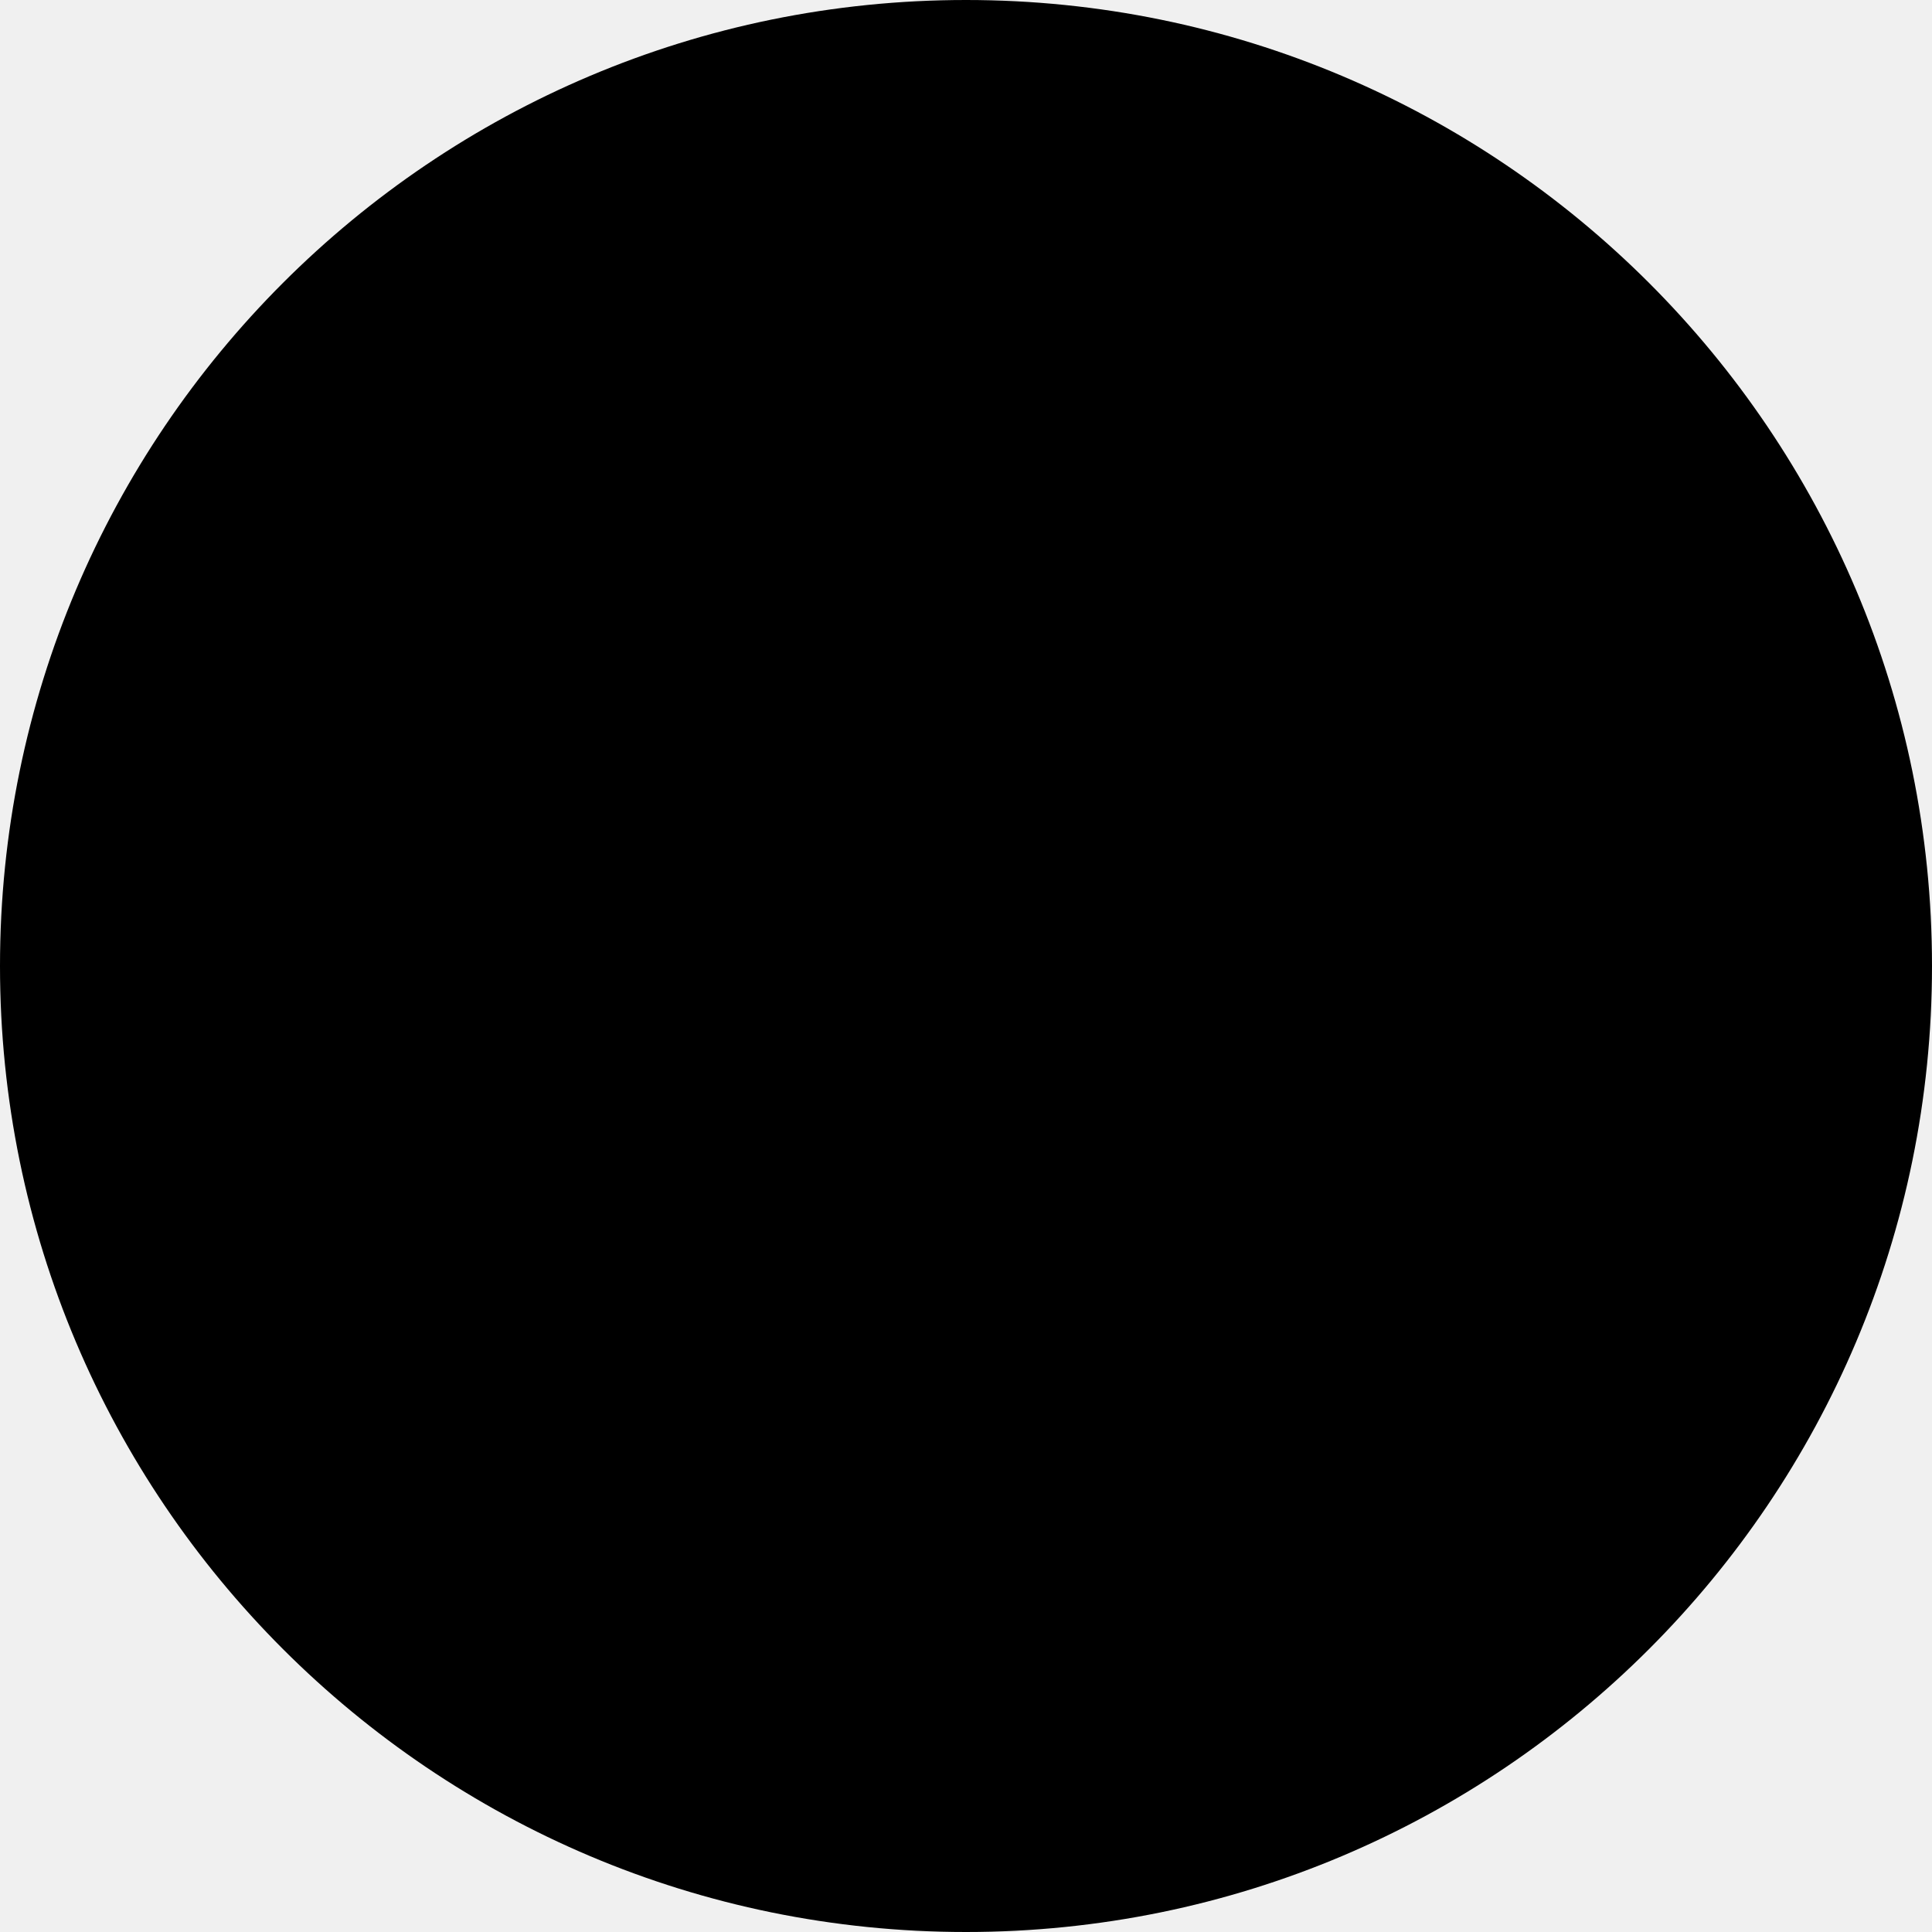
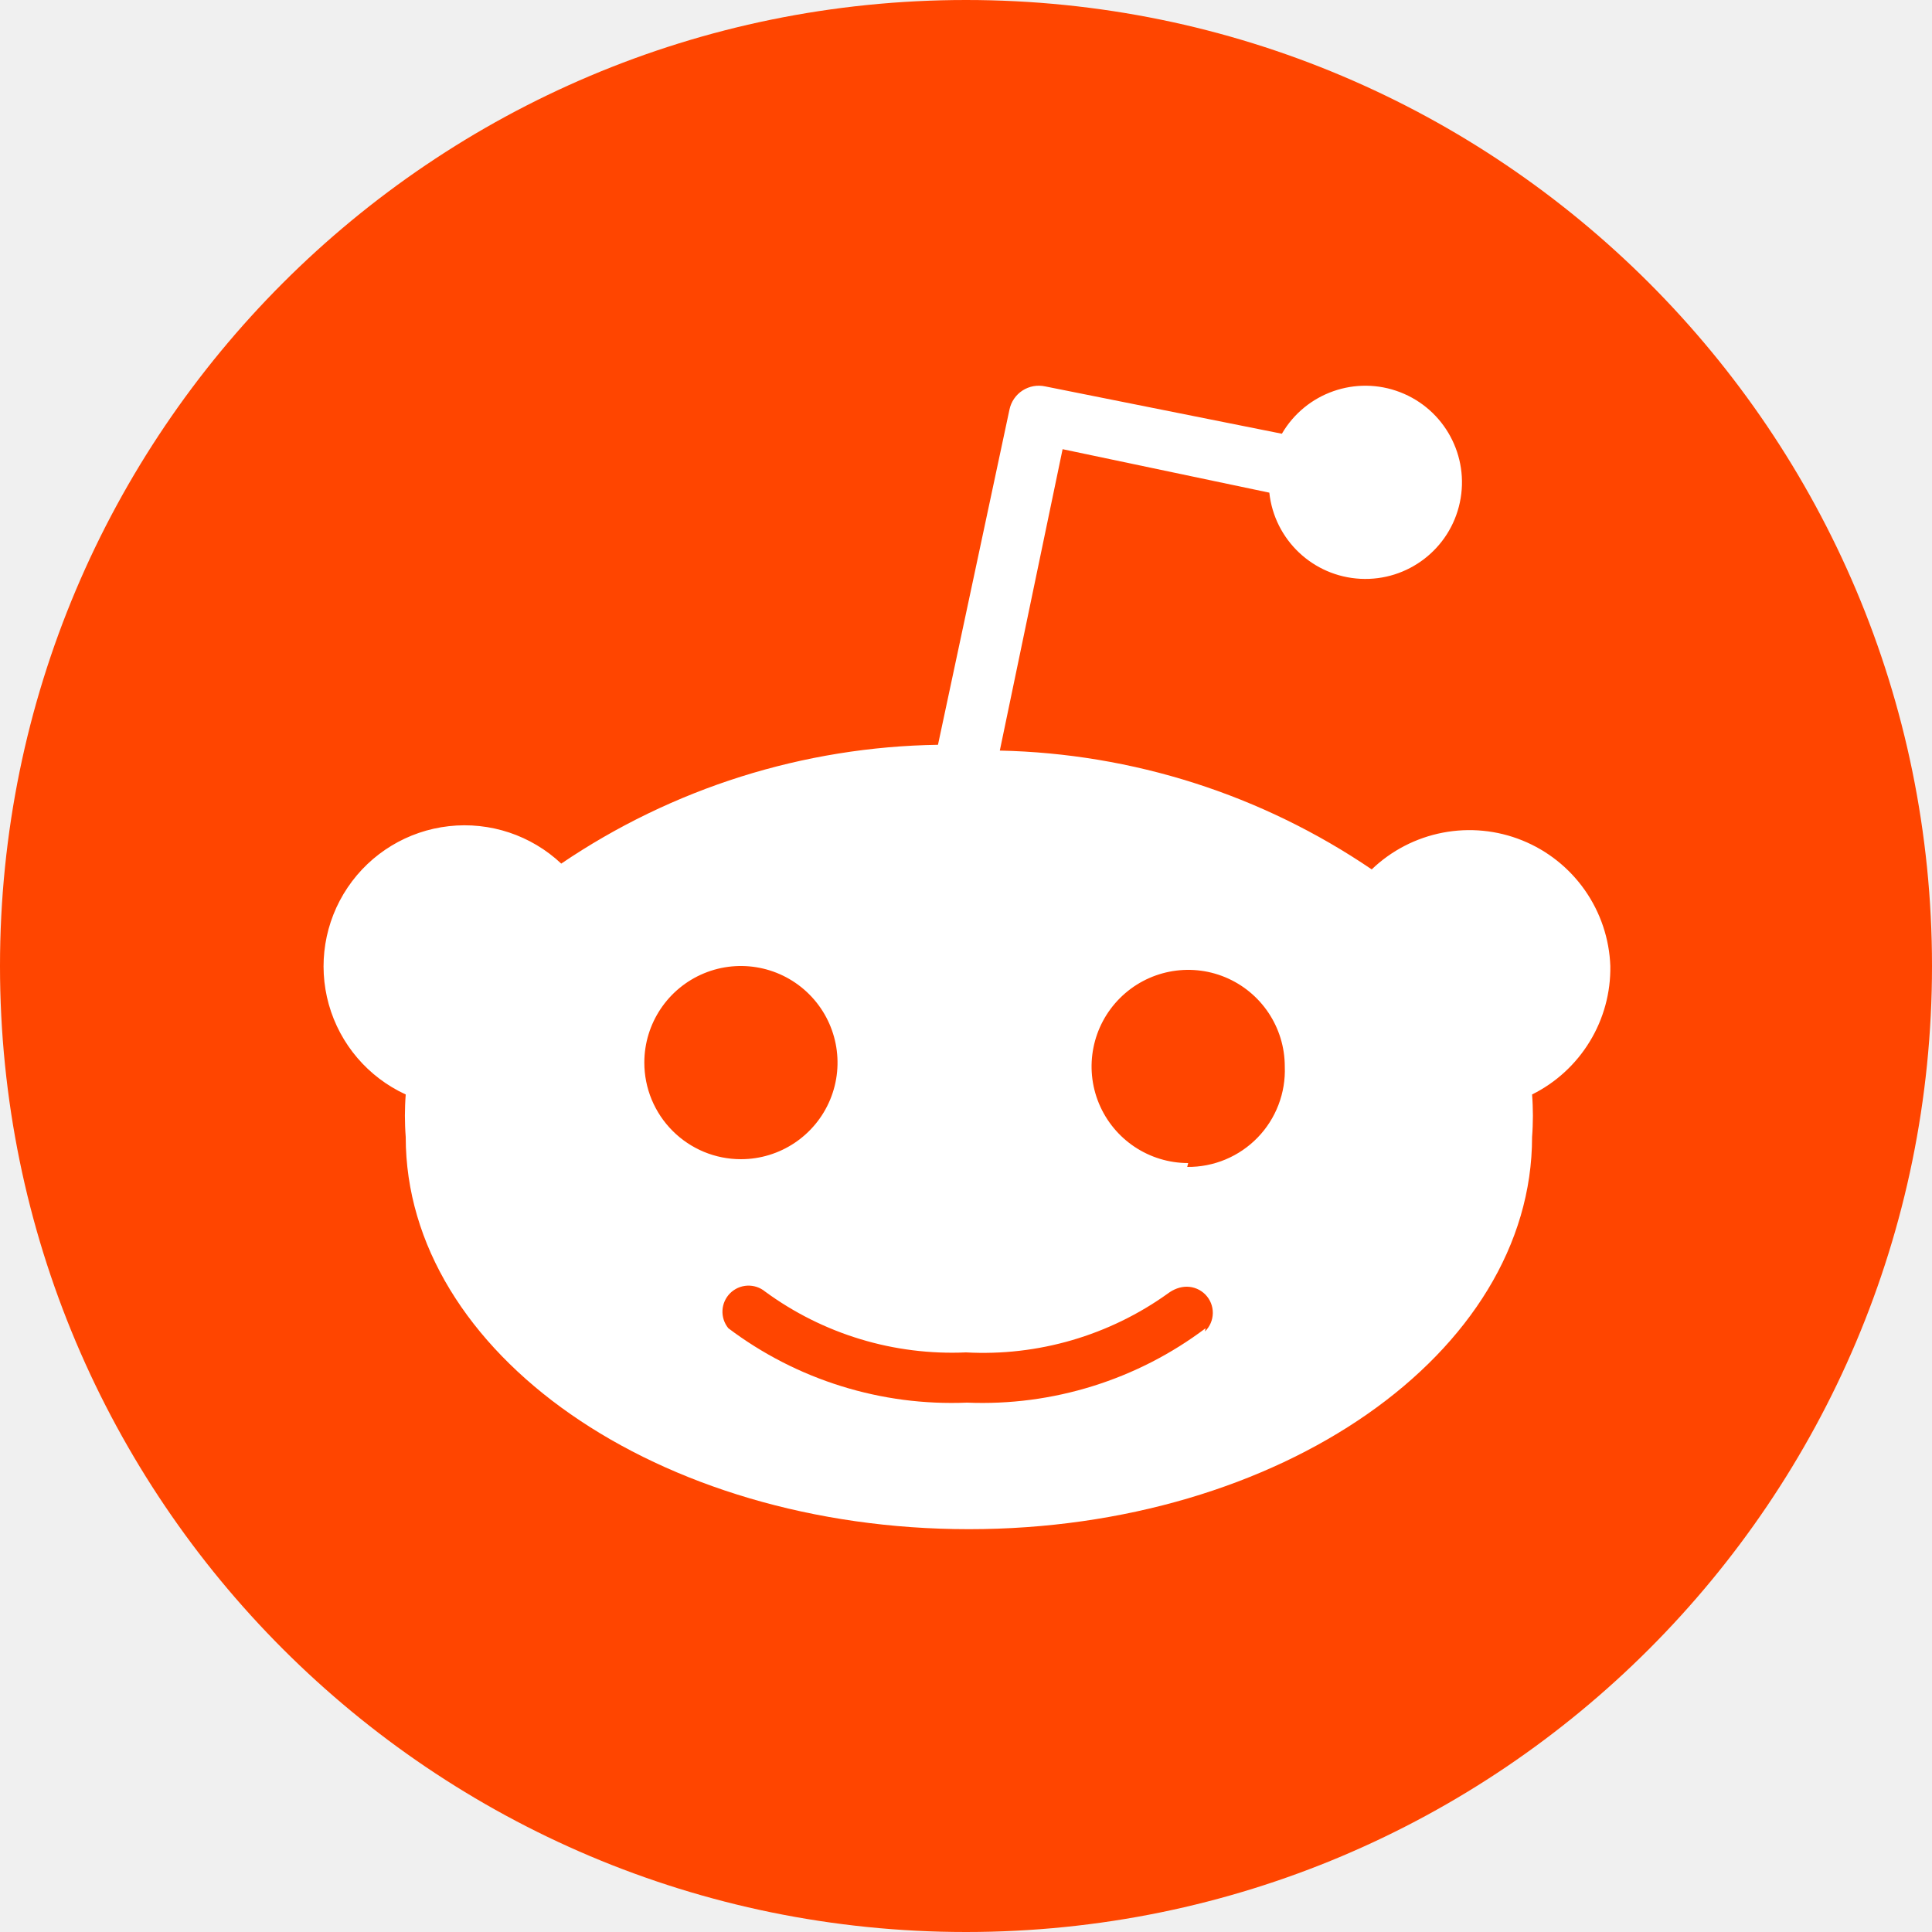
<svg xmlns="http://www.w3.org/2000/svg" viewBox="0 0 800 800" width="2500" height="2500">
-   <circle cx="400" cy="400" fill="inherit" r="400" />
-   <path d="M666.8 400c.08 5.48-.6 10.95-2.04 16.24s-3.62 10.36-6.48 15.04c-2.85 4.68-6.35 8.94-10.39 12.65s-8.58 6.83-13.49 9.27c.11 1.46.2 2.93.25 4.4a107.268 107.268 0 0 1 0 8.8c-.05 1.47-.14 2.94-.25 4.4 0 89.6-104.4 162.4-233.2 162.4S168 560.4 168 470.8c-.11-1.46-.2-2.93-.25-4.4a107.268 107.268 0 0 1 0-8.8c.05-1.47.14-2.94.25-4.4a58.438 58.438 0 0 1-31.85-37.28 58.41 58.41 0 0 1 7.8-48.42 58.354 58.354 0 0 1 41.93-25.4 58.4 58.4 0 0 1 46.52 15.5 286.795 286.795 0 0 1 35.89-20.71c12.45-6.02 25.32-11.14 38.51-15.3s26.67-7.35 40.32-9.56 27.45-3.42 41.28-3.63L418 169.6c.33-1.61.98-3.13 1.91-4.49.92-1.35 2.11-2.51 3.48-3.4 1.38-.89 2.92-1.5 4.54-1.8 1.61-.29 3.27-.26 4.87.09l98 19.6c9.89-16.99 30.65-24.27 48.98-17.19s28.81 26.43 24.71 45.65c-4.09 19.22-21.55 32.62-41.17 31.61-19.63-1.01-35.62-16.13-37.72-35.67L440 186l-26 124.8c13.66.29 27.29 1.57 40.77 3.82a284.358 284.358 0 0 1 77.8 24.86A284.412 284.412 0 0 1 568 360a58.345 58.345 0 0 1 29.4-15.21 58.361 58.361 0 0 1 32.95 3.21 58.384 58.384 0 0 1 25.91 20.61A58.384 58.384 0 0 1 666.8 400zm-396.96 55.31c2.02 4.85 4.96 9.26 8.68 12.97 3.71 3.72 8.12 6.66 12.97 8.68A40.049 40.049 0 0 0 306.8 480c16.18 0 30.76-9.75 36.96-24.69 6.19-14.95 2.76-32.15-8.68-43.59s-28.64-14.87-43.59-8.68c-14.94 6.2-24.69 20.78-24.69 36.96 0 5.25 1.03 10.45 3.04 15.31zm229.1 96.02c2.05-2 3.22-4.73 3.26-7.59.04-2.87-1.07-5.63-3.07-7.68s-4.73-3.22-7.59-3.26c-2.87-.04-5.63 1.07-7.94 2.8a131.06 131.06 0 0 1-19.04 11.35 131.53 131.53 0 0 1-20.68 7.99c-7.1 2.07-14.37 3.54-21.72 4.39-7.36.85-14.77 1.07-22.16.67-7.38.33-14.78.03-22.11-.89a129.01 129.01 0 0 1-21.64-4.6c-7.08-2.14-13.95-4.88-20.56-8.18s-12.93-7.16-18.89-11.53c-2.07-1.7-4.7-2.57-7.38-2.44s-5.21 1.26-7.11 3.15c-1.89 1.9-3.02 4.43-3.15 7.11s.74 5.31 2.44 7.38c7.03 5.3 14.5 9.98 22.33 14s16 7.35 24.4 9.97 17.01 4.51 25.74 5.66c8.73 1.14 17.54 1.53 26.33 1.17 8.79.36 17.6-.03 26.33-1.17A153.961 153.961 0 0 0 476.87 564c7.83-4.02 15.3-8.7 22.33-14zm-7.34-68.13c5.42.06 10.8-.99 15.81-3.07 5.01-2.09 9.54-5.17 13.32-9.06s6.72-8.51 8.66-13.58A39.882 39.882 0 0 0 532 441.6c0-16.18-9.75-30.76-24.69-36.96-14.95-6.19-32.15-2.76-43.59 8.68s-14.87 28.64-8.68 43.59c6.2 14.94 20.78 24.69 36.96 24.69z" fill="#inherit" />
+   <circle cx="400" cy="400" fill="#ff4500" r="400" />
+   <path d="M666.8 400c.08 5.48-.6 10.95-2.04 16.24s-3.62 10.36-6.48 15.04c-2.85 4.68-6.35 8.94-10.39 12.65s-8.58 6.83-13.49 9.27c.11 1.46.2 2.93.25 4.4a107.268 107.268 0 0 1 0 8.8c-.05 1.47-.14 2.94-.25 4.4 0 89.6-104.4 162.4-233.2 162.4S168 560.4 168 470.8c-.11-1.46-.2-2.93-.25-4.4a107.268 107.268 0 0 1 0-8.8c.05-1.47.14-2.94.25-4.4a58.438 58.438 0 0 1-31.85-37.28 58.41 58.41 0 0 1 7.8-48.42 58.354 58.354 0 0 1 41.93-25.4 58.4 58.4 0 0 1 46.52 15.5 286.795 286.795 0 0 1 35.89-20.71c12.45-6.02 25.32-11.14 38.51-15.3s26.67-7.35 40.32-9.56 27.45-3.42 41.28-3.63L418 169.6c.33-1.61.98-3.13 1.91-4.49.92-1.35 2.11-2.51 3.48-3.4 1.38-.89 2.92-1.5 4.54-1.8 1.61-.29 3.27-.26 4.87.09l98 19.6c9.89-16.99 30.65-24.27 48.98-17.19s28.81 26.43 24.71 45.65c-4.09 19.22-21.55 32.62-41.17 31.61-19.63-1.01-35.62-16.13-37.72-35.67L440 186l-26 124.8c13.66.29 27.29 1.57 40.77 3.82a284.358 284.358 0 0 1 77.8 24.86A284.412 284.412 0 0 1 568 360a58.345 58.345 0 0 1 29.4-15.21 58.361 58.361 0 0 1 32.95 3.21 58.384 58.384 0 0 1 25.91 20.61A58.384 58.384 0 0 1 666.8 400zm-396.96 55.31c2.02 4.85 4.96 9.26 8.68 12.97 3.71 3.72 8.12 6.66 12.97 8.68A40.049 40.049 0 0 0 306.8 480c16.18 0 30.76-9.75 36.96-24.69 6.19-14.95 2.76-32.15-8.68-43.59s-28.64-14.87-43.59-8.68c-14.94 6.2-24.69 20.78-24.69 36.96 0 5.25 1.03 10.45 3.04 15.31zm229.1 96.02c2.05-2 3.22-4.73 3.26-7.59.04-2.87-1.07-5.63-3.07-7.68s-4.73-3.22-7.59-3.26c-2.87-.04-5.63 1.07-7.94 2.8a131.06 131.06 0 0 1-19.04 11.35 131.53 131.53 0 0 1-20.68 7.99c-7.1 2.07-14.37 3.54-21.72 4.39-7.36.85-14.77 1.07-22.16.67-7.38.33-14.78.03-22.11-.89a129.01 129.01 0 0 1-21.64-4.6c-7.08-2.14-13.95-4.88-20.56-8.18s-12.93-7.16-18.89-11.53c-2.07-1.7-4.7-2.57-7.38-2.44s-5.21 1.26-7.11 3.15c-1.89 1.9-3.02 4.43-3.15 7.11s.74 5.31 2.44 7.38c7.03 5.3 14.5 9.98 22.33 14s16 7.35 24.4 9.97 17.01 4.51 25.74 5.66c8.73 1.14 17.54 1.53 26.33 1.17 8.79.36 17.6-.03 26.33-1.17A153.961 153.961 0 0 0 476.87 564c7.83-4.02 15.3-8.7 22.33-14zm-7.34-68.13c5.42.06 10.8-.99 15.81-3.07 5.01-2.09 9.54-5.17 13.32-9.06s6.72-8.51 8.66-13.58A39.882 39.882 0 0 0 532 441.6c0-16.18-9.75-30.76-24.69-36.96-14.95-6.19-32.15-2.76-43.59 8.68s-14.87 28.64-8.68 43.59c6.2 14.94 20.78 24.69 36.96 24.69z" fill="#fff" />
</svg>
